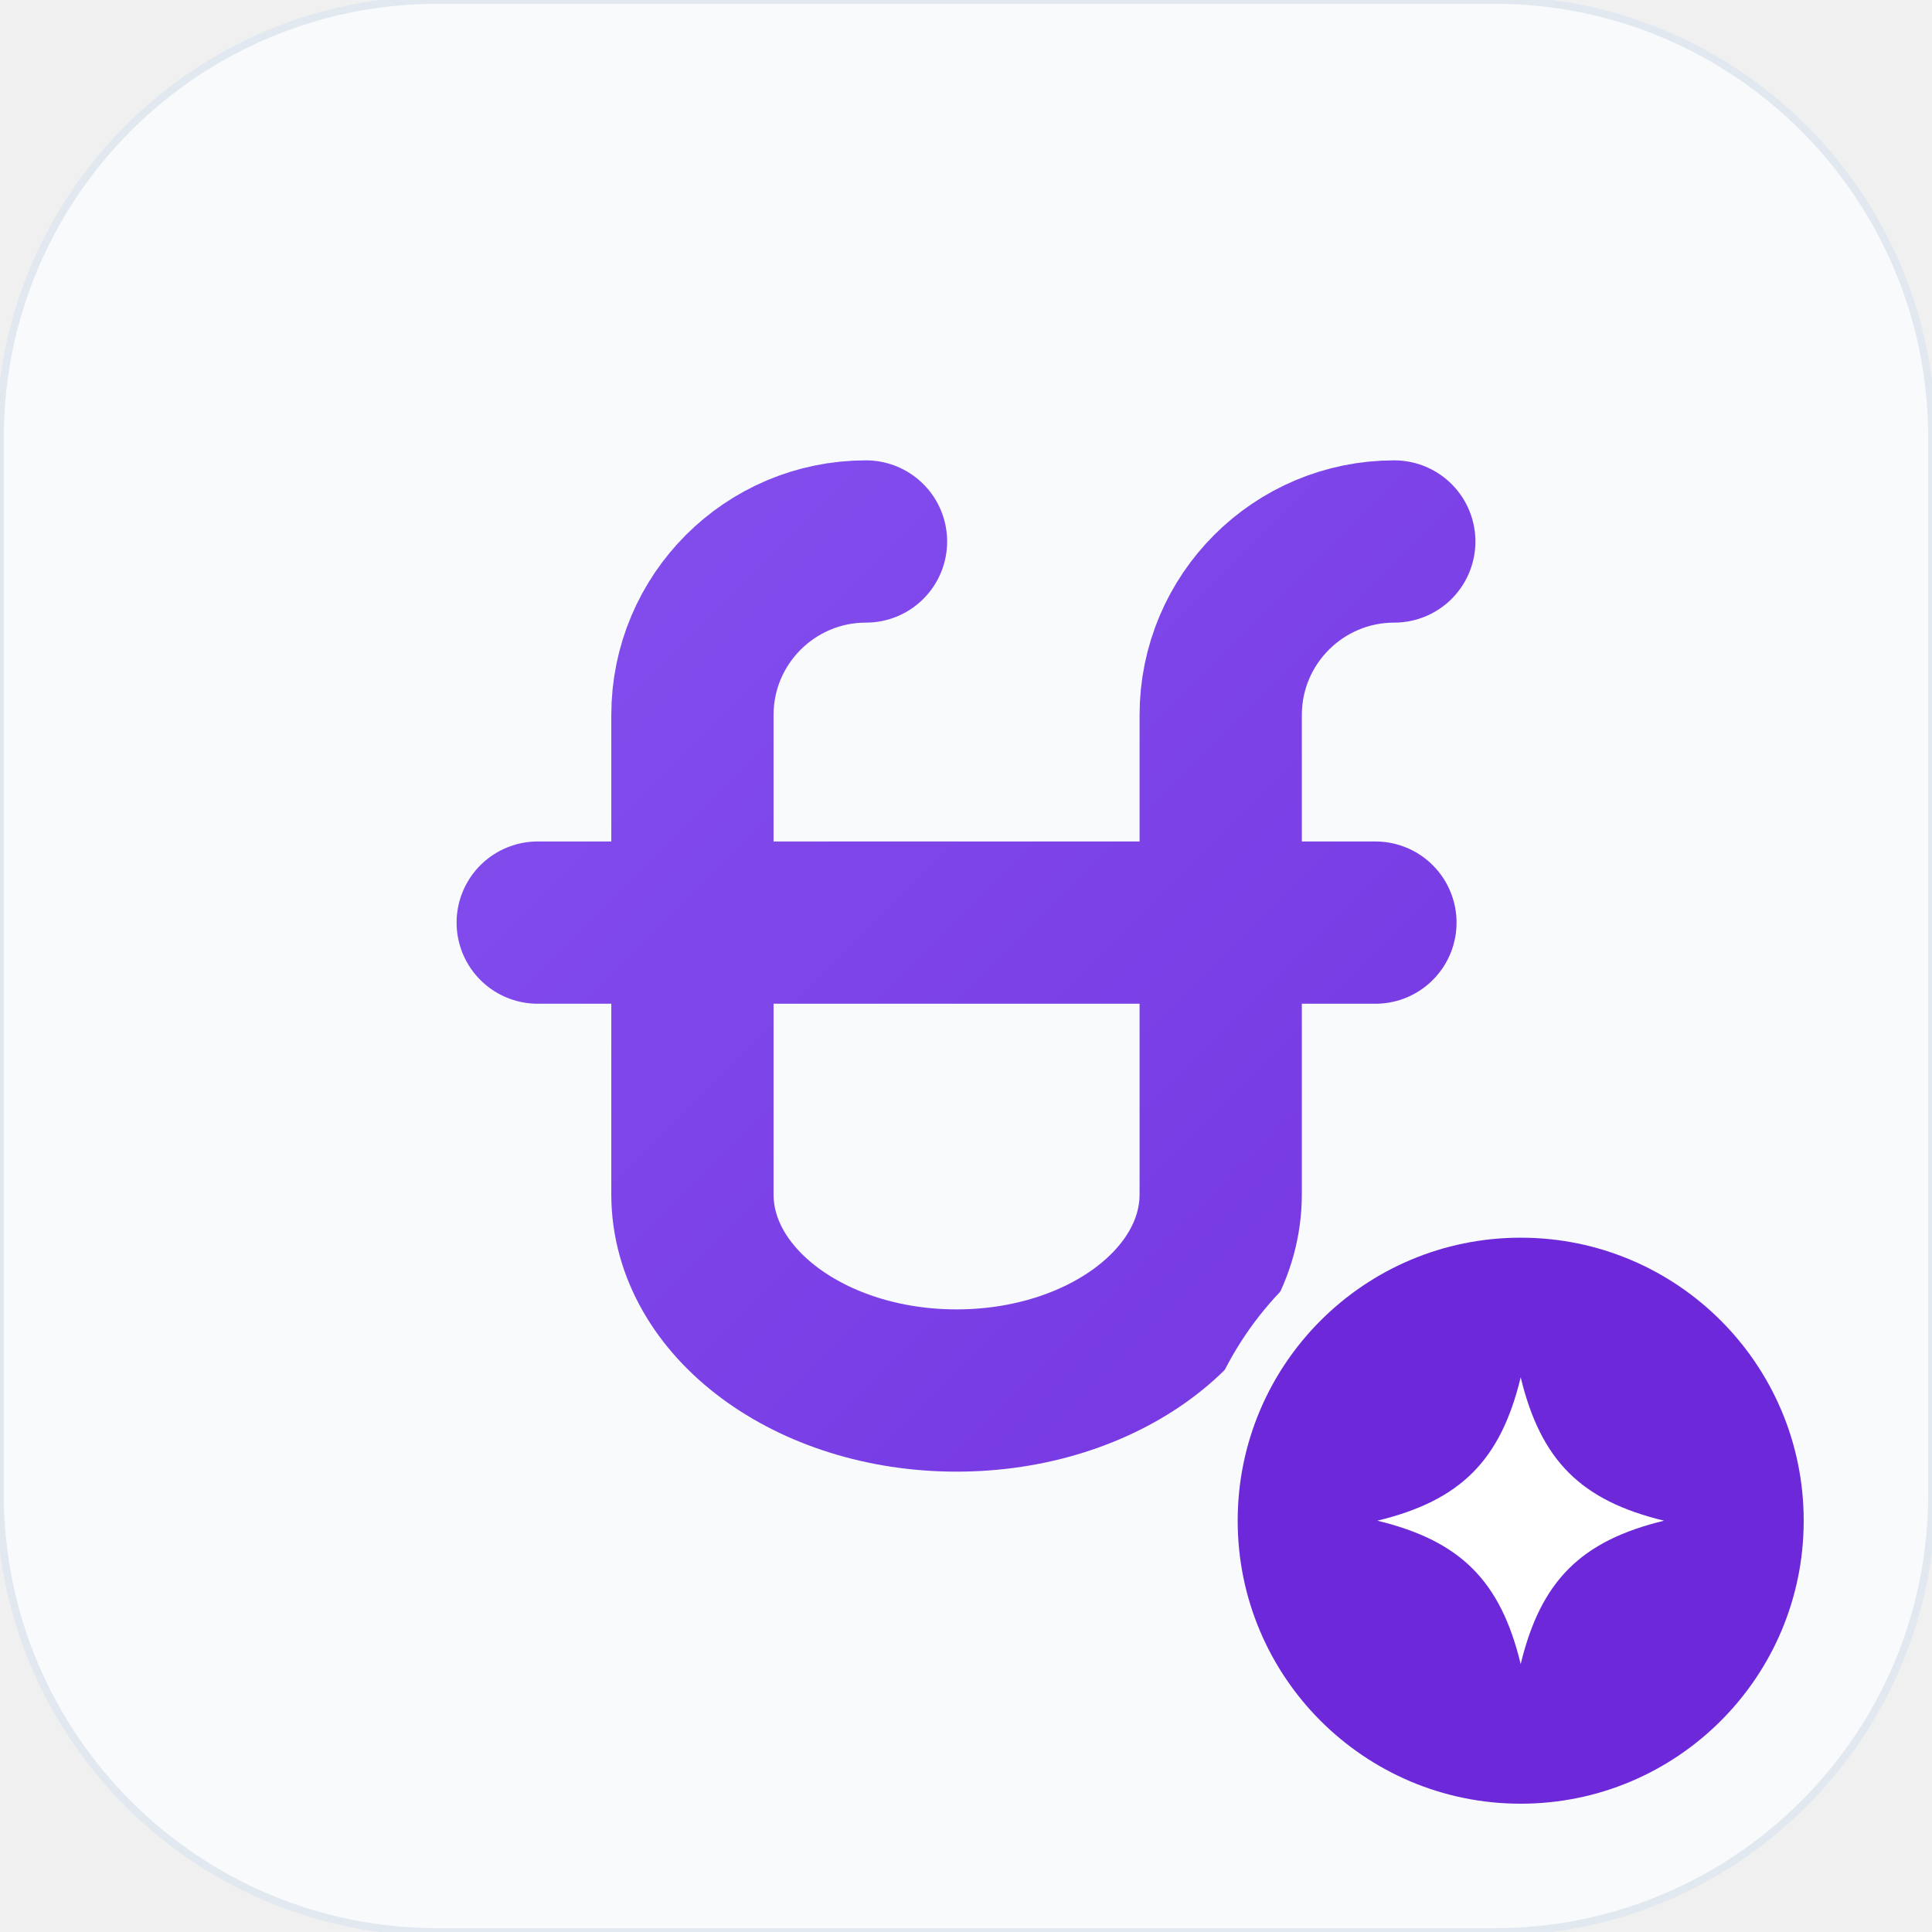
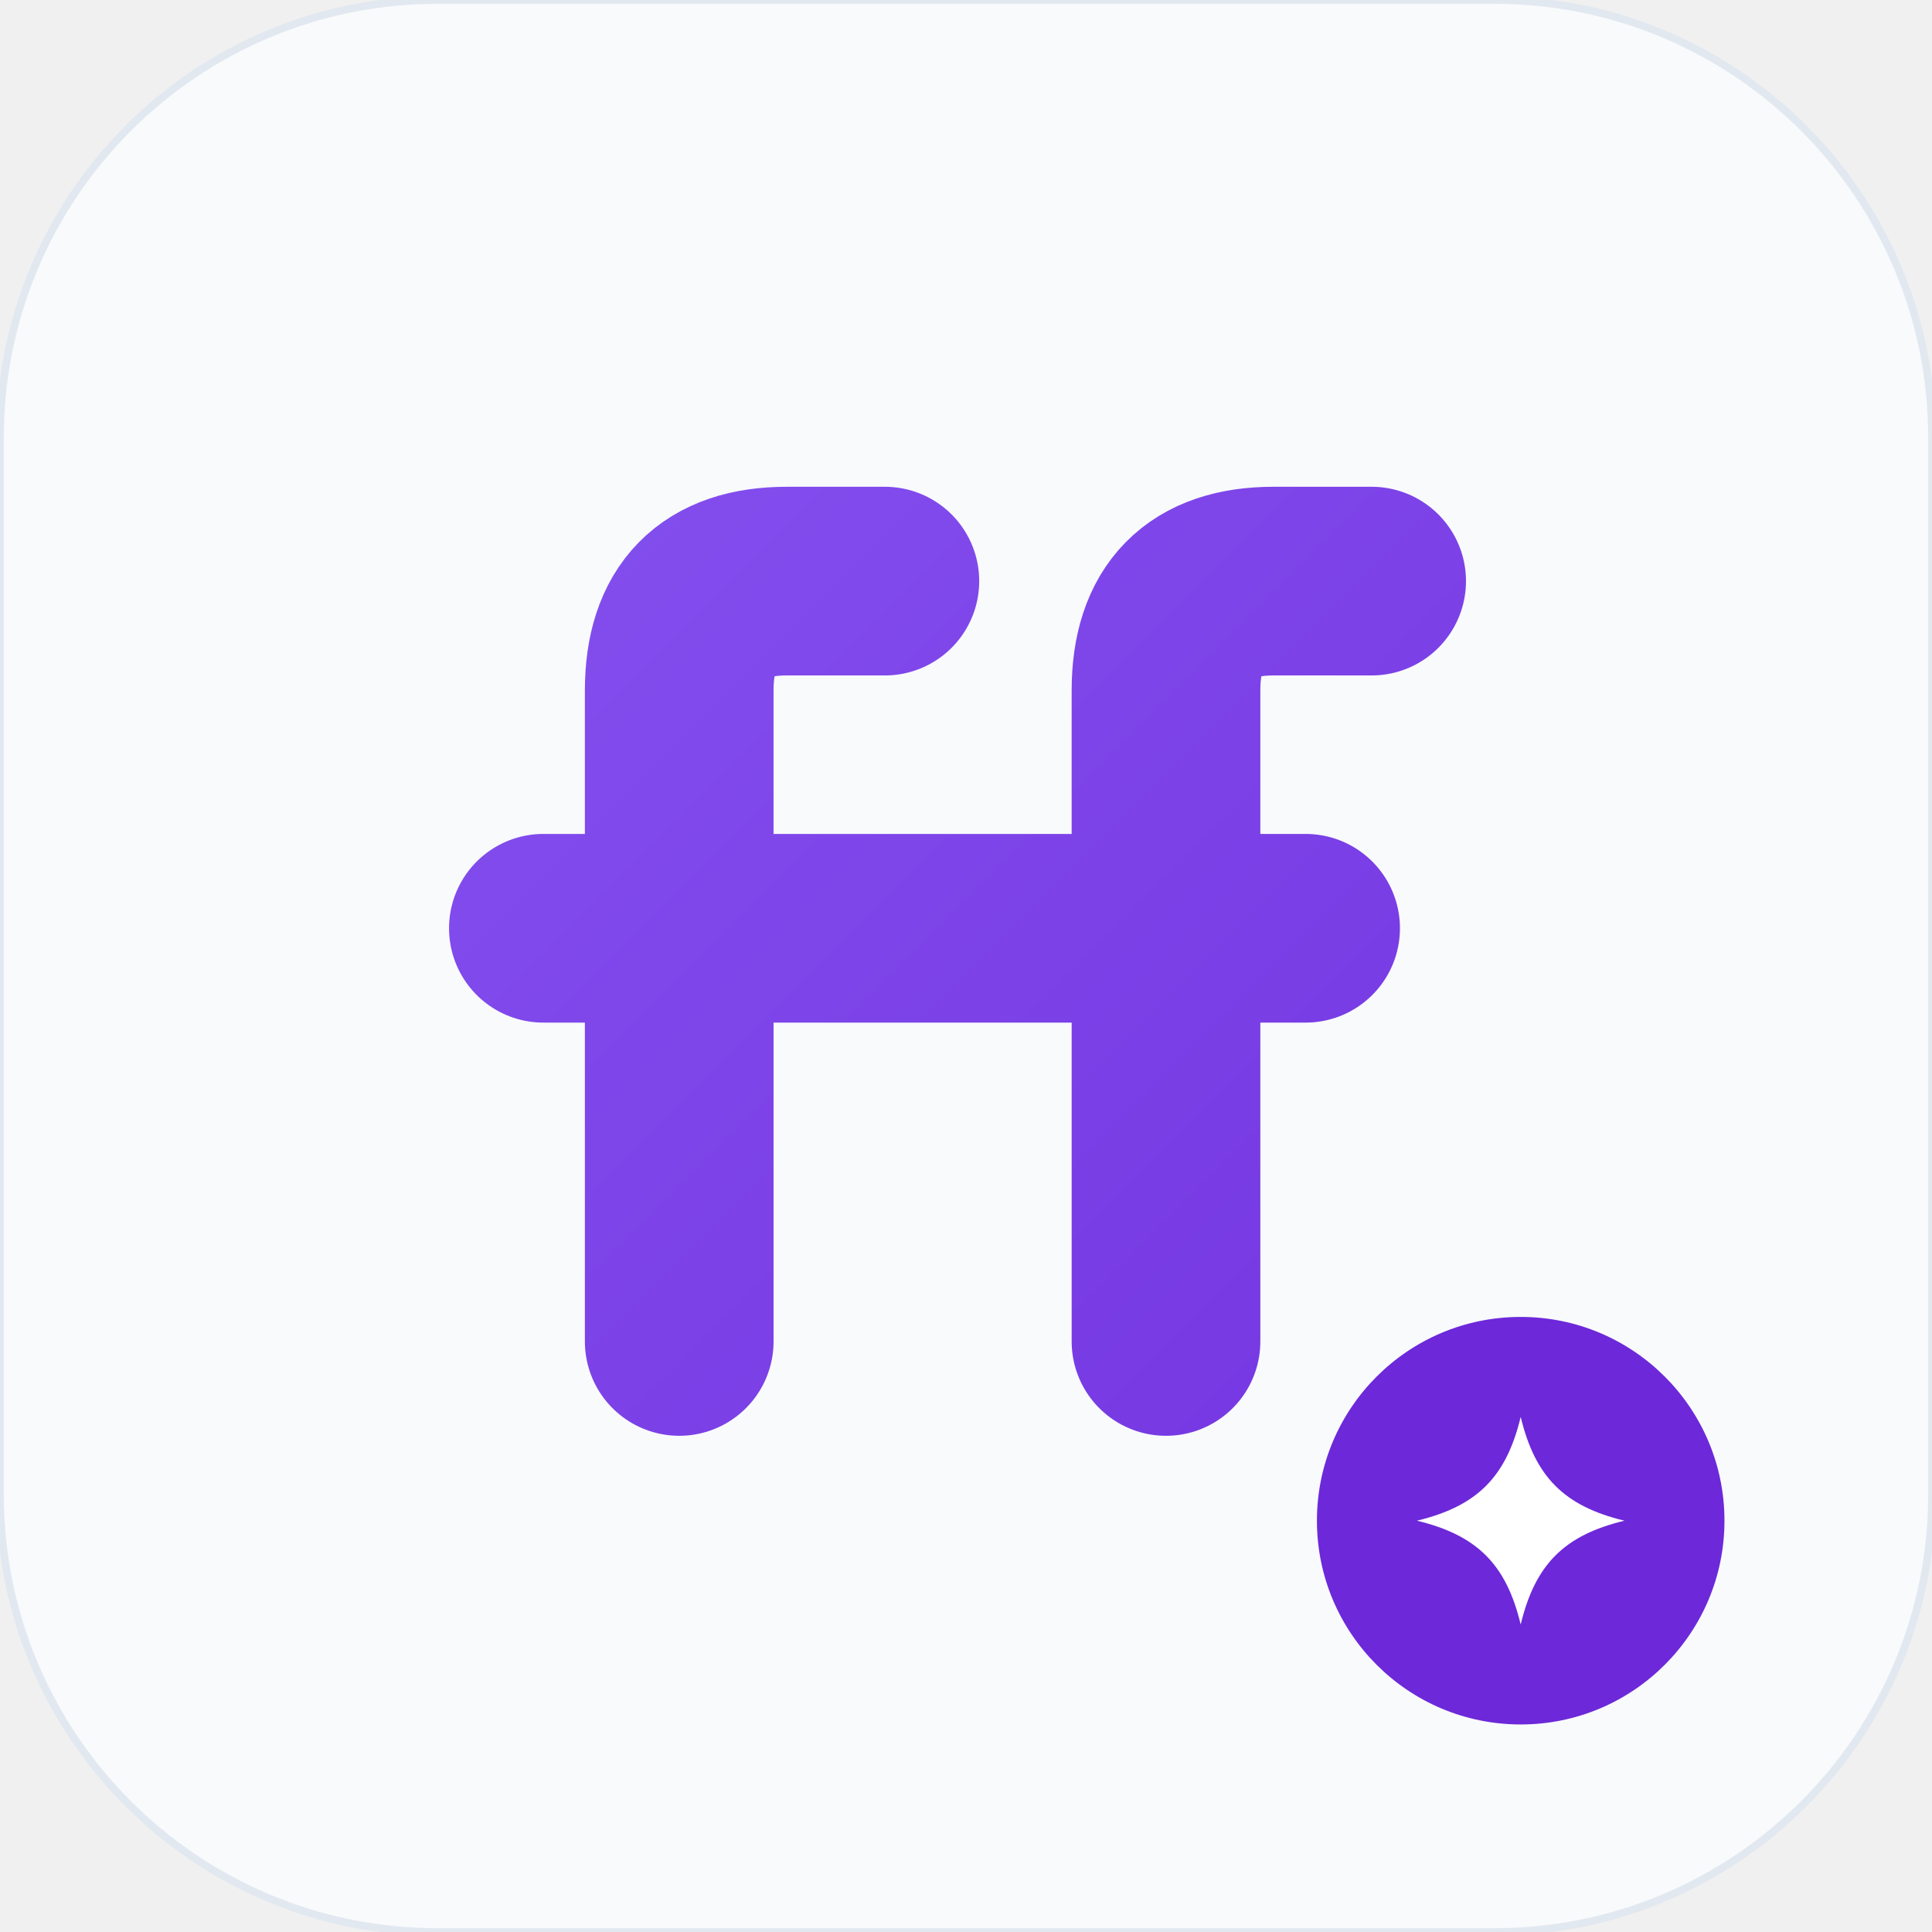
<svg xmlns="http://www.w3.org/2000/svg" viewBox="0 0 1024 1024" width="1024" height="1024" role="img" aria-label="farfarfun-skill logo">
  <defs>
    <linearGradient id="g" x1="0" y1="0" x2="1024" y2="1024" gradientUnits="userSpaceOnUse">
      <stop offset="0" stop-color="#8B5CF6" />
      <stop offset="1" stop-color="#6D28D9" />
    </linearGradient>
  </defs>
  <rect x="0" y="0" width="1024" height="1024" rx="232" fill="#F8FAFC" stroke="#E2E8F0" stroke-width="4" />
  <mask id="k-skill" maskUnits="userSpaceOnUse" x="0" y="0" width="1024" height="1024">
    <rect width="1024" height="1024" fill="white" />
-     <circle cx="806" cy="806" r="176" fill="black" />
+     <circle cx="806" cy="806" r="126" fill="black" />
  </mask>
  <g mask="url(#k-skill)">
-     <g transform="translate(-5,37)">
-       <path d="M 464 250 A 92 92 0 0 0 372 342 L 372 596 A 140 104 0 0 0 652 596 L 652 342 A 92 92 0 0 1 744 250" fill="none" stroke="url(#g)" stroke-width="86" stroke-linecap="round" stroke-linejoin="round" />
-       <path d="M 290 452 L 734 452" fill="none" stroke="url(#g)" stroke-width="86" stroke-linecap="round" stroke-linejoin="round" />
+     <g transform="translate(0,24)">
+       <path d="M 469 284 H 417 Q 360 284 360 342 V 687 M 727 284 H 675 Q 618 284 618 342 V 687" fill="none" stroke="url(#g)" stroke-width="100" stroke-linecap="round" stroke-linejoin="round" />
+       <path d="M 288 468 H 692" fill="none" stroke="url(#g)" stroke-width="100" stroke-linecap="round" stroke-linejoin="round" />
    </g>
  </g>
-   <circle cx="806" cy="806" r="150" fill="#6D28D9" />
-   <g transform="translate(806,806) scale(1.52)">
+   <circle cx="806" cy="806" r="108" fill="#6D28D9" />
+   <g transform="translate(806,806) scale(1.1)">
    <path fill="#FFFFFF" d="M 0 -50 C 7 -21 21 -7 50 0 C 21 7 7 21 0 50 C -7 21 -21 7 -50 0 C -21 -7 -7 -21 0 -50 Z" />
  </g>
</svg>
